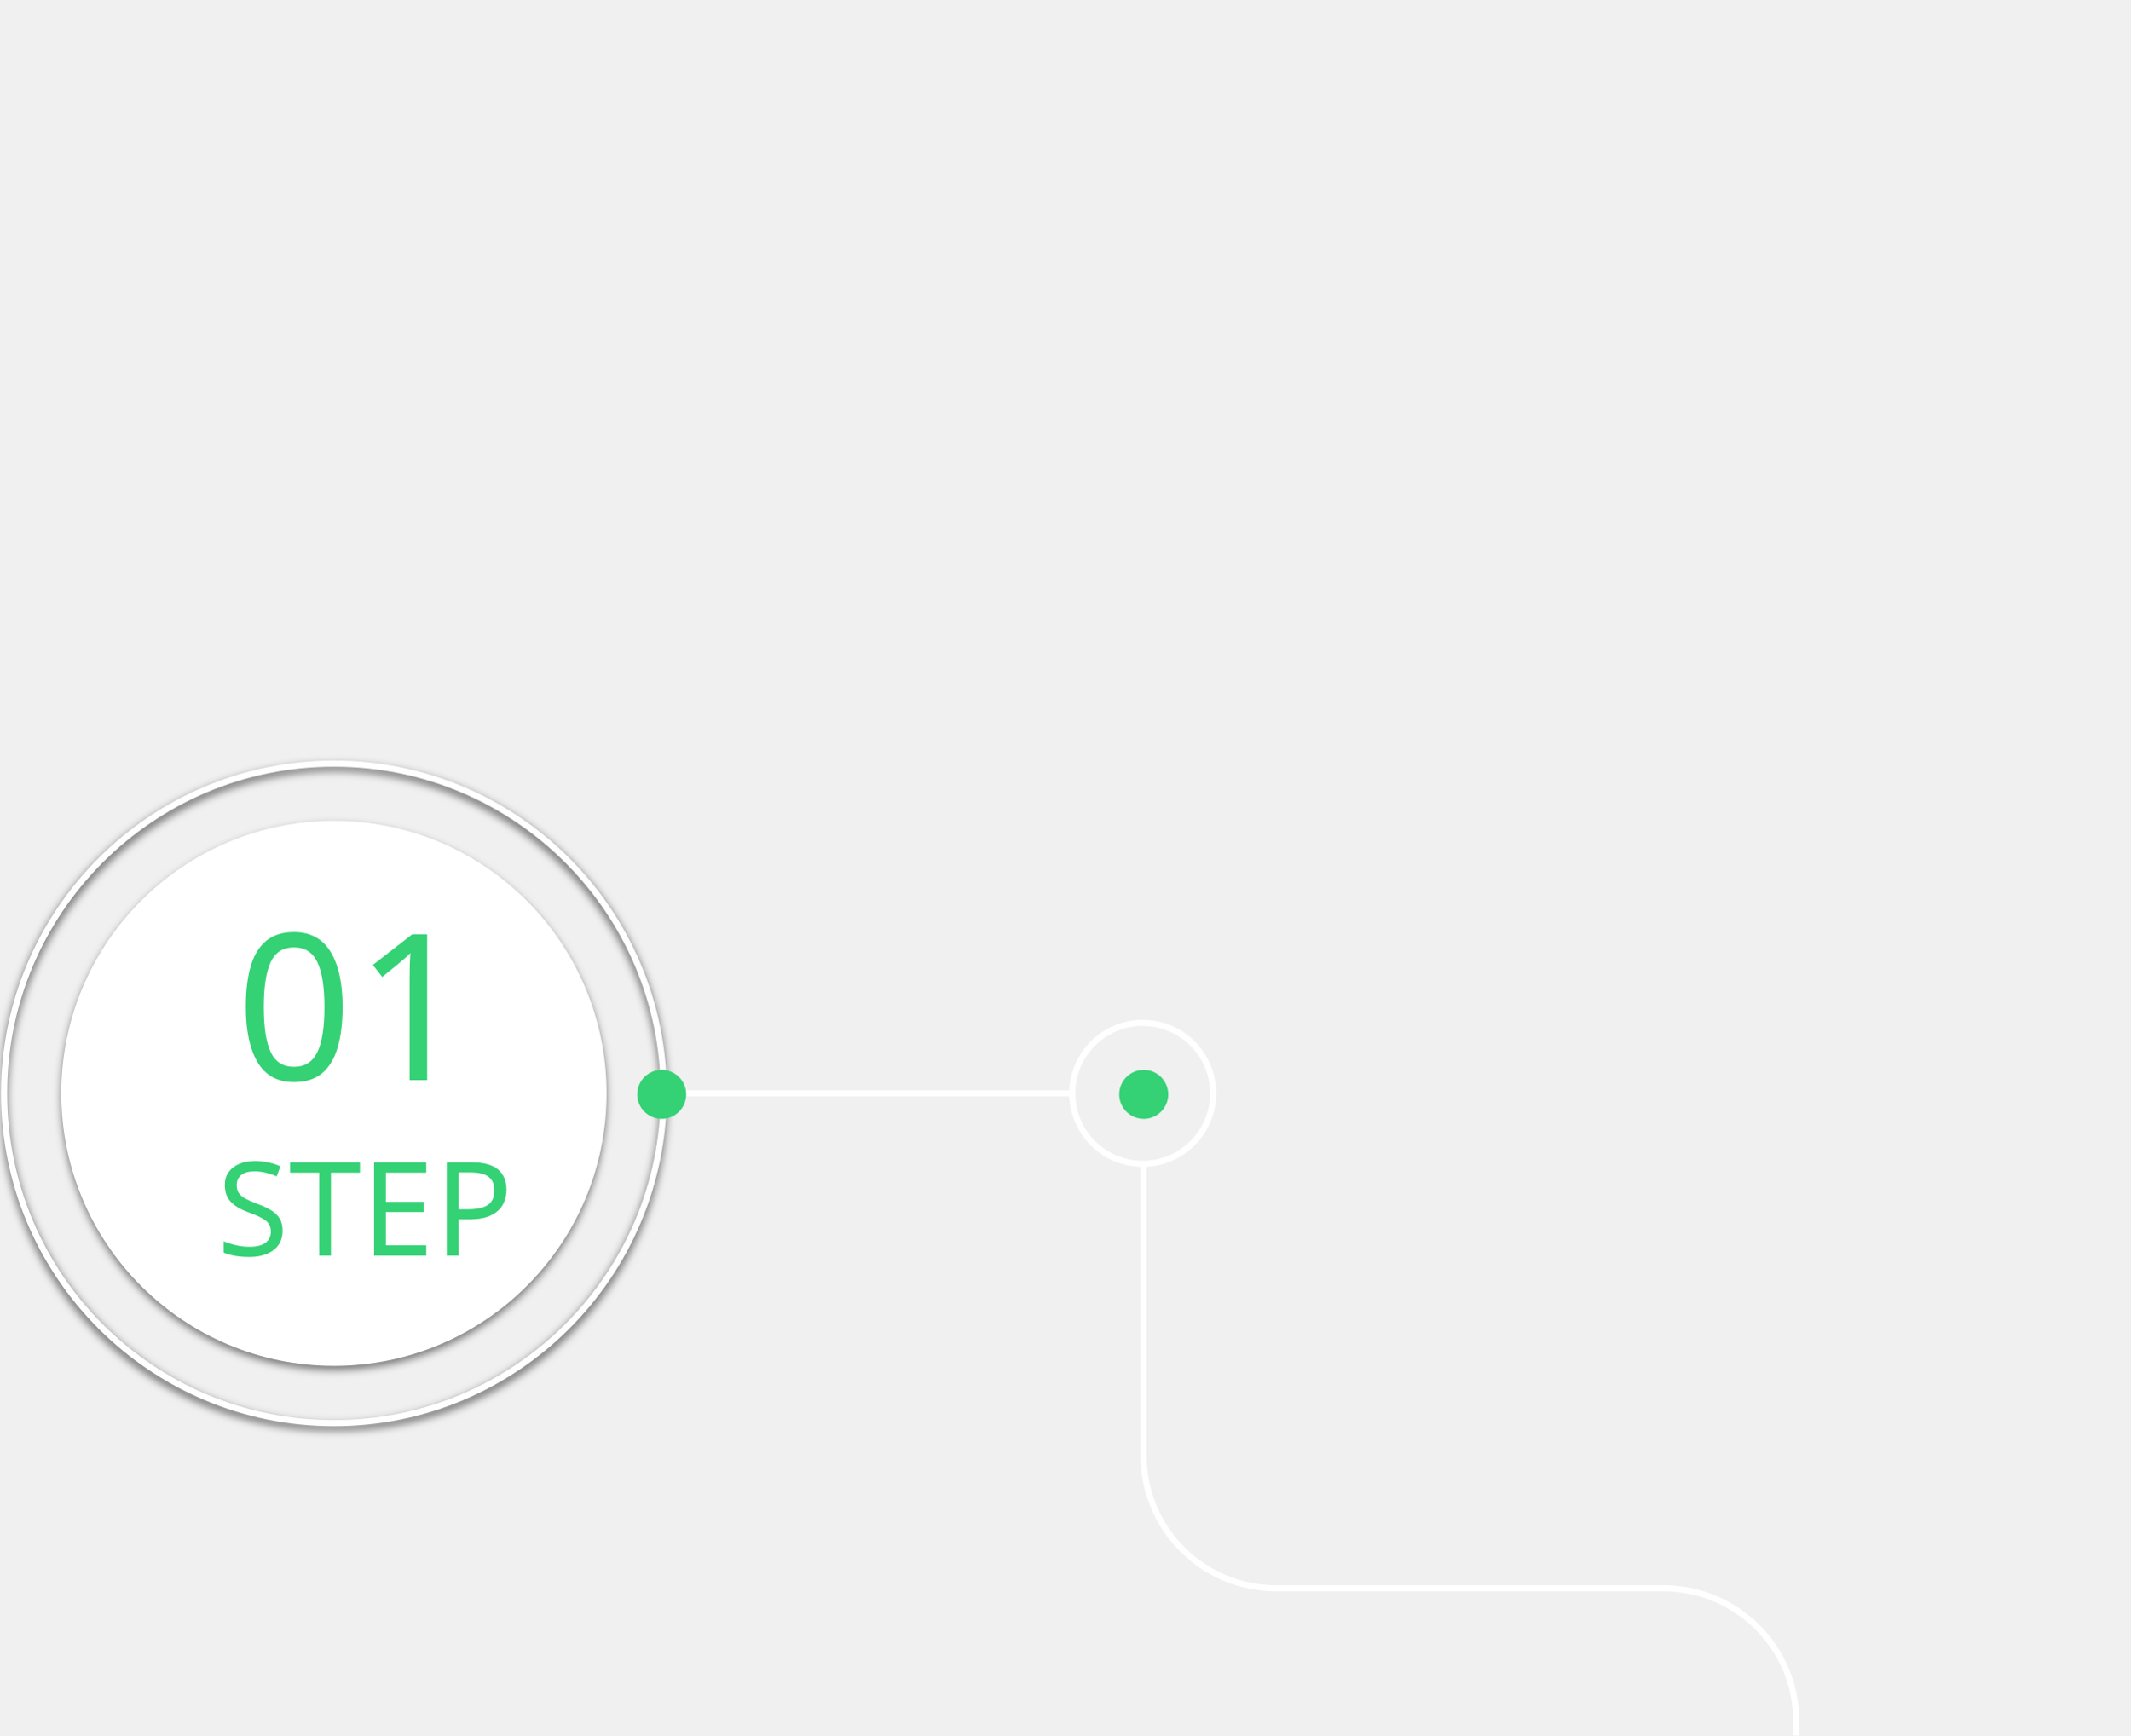
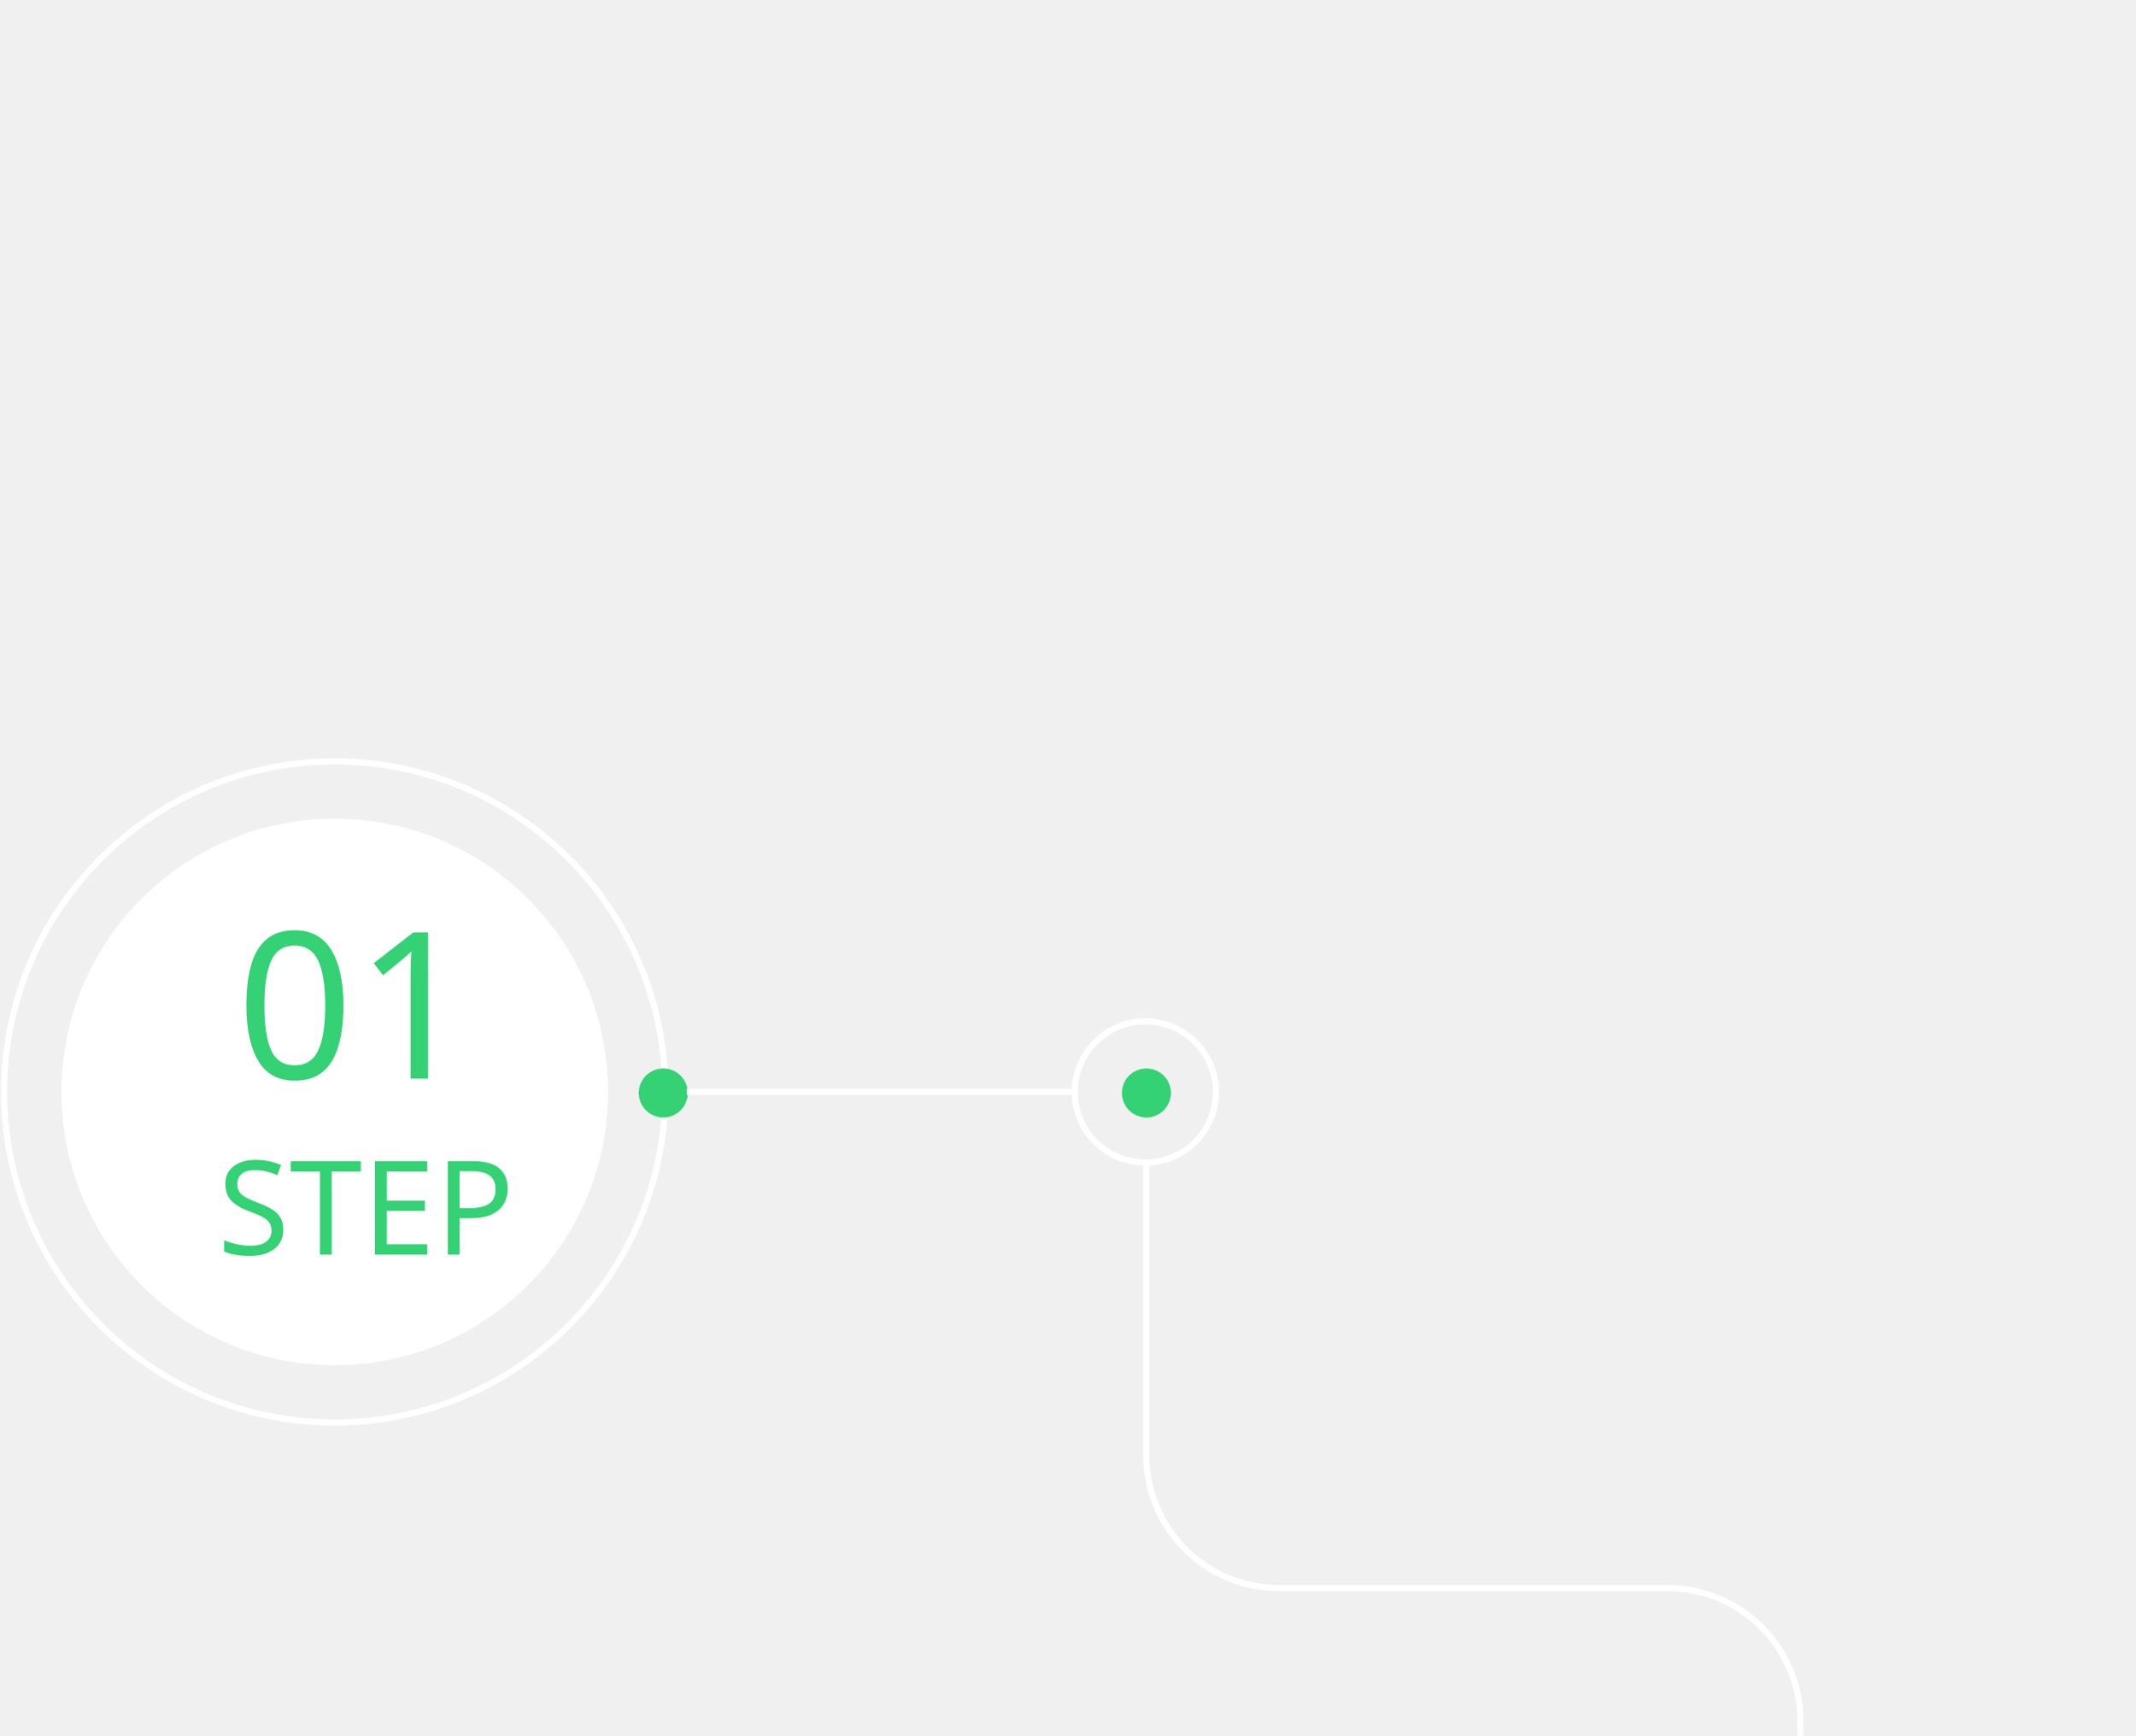
- <svg xmlns="http://www.w3.org/2000/svg" version="1.1" id="Layer_1" x="0px" y="0px" viewBox="0 0 1043 850" style="enable-background:new 0 0 1043 850;" xml:space="preserve">
+ <svg xmlns="http://www.w3.org/2000/svg" version="1.1" id="Layer_1" x="0px" y="0px" viewBox="0 0 1043 848" style="enable-background:new 0 0 1043 848;" xml:space="preserve">
  <style type="text/css">
- 	.st0{filter:url(#filter-2);}
- 	.st1{fill:none;stroke:#FFFFFF;stroke-width:3;}
- 	.st2{fill:none;stroke:#FFFFFF;stroke-width:3;stroke-linecap:square;}
- 	.st3{fill:#34D175;}
- 	.st4{filter:url(#filter-4);}
- 	.st5{fill:#FFFFFF;}
- 	.st6{font-family:'PTSans-Bold';}
- 	.st7{font-size:100px;}
- 	.st8{letter-spacing:1;}
- 	.st9{font-family:'PTSans-Narrow';}
- 	.st10{font-size:64px;}
- 	.st11{fill:none;}
+ 	.st1{fill:#FFFFFF;}
+ 	.st2{fill:#34D175;}
+ 	.st3{font-family:'PTSans-Bold';}
+ 	.st4{font-size:100px;}
+ 	.st5{letter-spacing:1;}
+ 	.st6{font-family:'PTSans-Narrow';}
+ 	.st7{font-size:64px;}
+ 	.st8{fill:none;stroke:#FFFFFF;stroke-width:3;}
+ 	.st9{fill:none;stroke:#34D175;stroke-width:12;}
+ 	.st10{fill:none;stroke:#FFFFFF;stroke-width:3;stroke-linecap:square;}
</style>
-   <filter filterUnits="objectBoundingBox" height="105.2%" id="filter-4" width="105.2%" x="-2.6%" y="-1.9%">
-     <feOffset dx="0" dy="2" in="SourceAlpha" result="shadowOffsetOuter1" />
-     <feGaussianBlur in="shadowOffsetOuter1" result="shadowBlurOuter1" stdDeviation="2" />
-     <feColorMatrix in="shadowBlurOuter1" type="matrix" values="0 0 0 0 0   0 0 0 0 0   0 0 0 0 0  0 0 0 0.5 0" />
-   </filter>
-   <filter filterUnits="objectBoundingBox" height="105.3%" id="filter-2" width="105.3%" x="-2.6%" y="-2.0%">
-     <feMorphology in="SourceAlpha" operator="dilate" radius="1.5" result="shadowSpreadOuter1" />
-     <feOffset dx="0" dy="2" in="shadowSpreadOuter1" result="shadowOffsetOuter1" />
-     <feMorphology in="SourceAlpha" operator="erode" radius="1.5" result="shadowInner" />
-     <feOffset dx="0" dy="2" in="shadowInner" result="shadowInner" />
-     <feComposite in="shadowOffsetOuter1" in2="shadowInner" operator="out" result="shadowOffsetOuter1" />
-     <feGaussianBlur in="shadowOffsetOuter1" result="shadowBlurOuter1" stdDeviation="2" />
-     <feColorMatrix in="shadowBlurOuter1" type="matrix" values="0 0 0 0 0   0 0 0 0 0   0 0 0 0 0  0 0 0 0.5 0" />
-   </filter>
-   <g id="_x32_.-Update:-Home-Page" transform="translate(-195, -1801)">
-     <g id="Group-6" transform="translate(199, 1803)">
-       <g id="Oval">
-         <g class="st0">
-           <circle id="path-1_2_" cx="159.5" cy="533.5" r="161.5" />
-         </g>
-         <g>
-           <circle id="path-1_1_" class="st1" cx="159.5" cy="533.5" r="161.5" />
-         </g>
-       </g>
-       <path id="Line-2" class="st2" d="M319.5,533.5h201" />
-       <circle id="Oval-3" class="st3" cx="320" cy="534" r="12" />
-       <circle id="Oval-3-Copy" class="st3" cx="556" cy="534" r="12" />
-       <circle id="Oval-4" class="st1" cx="555.5" cy="533.5" r="34.5" />
-       <g id="Oval-2">
-         <g class="st4">
-           <circle id="path-3_2_" cx="159.5" cy="533.5" r="133.5" />
-         </g>
-         <g>
-           <circle id="path-3_1_" class="st5" cx="159.5" cy="533.5" r="133.5" />
-         </g>
-       </g>
-       <text transform="matrix(1 0 0 1 111.45 527)" class="st3 st6 st7 st8">01</text>
-       <text transform="matrix(1 0 0 1 102.24 613)" class="st3 st9 st10">STEP</text>
-       <path id="Path-2" class="st1" d="M555.9,567.9v143c0,35.9,29.1,65,65,65h189.6c35.9,0,65,29.1,65,65v7.1" />
-       <rect id="Rectangle-6" x="-4" y="370.5" class="st11" width="1043" height="477.5" />
+   <g id="_x32_.-Update:-Home-Page" transform="translate(-200, -1803)">
+     <g id="_x30_1" transform="translate(200, 1433)">
+       <circle id="_x31_Circle" class="st8" cx="163.5" cy="903.5" r="161.5" />
+       <circle id="_x32_Dot" class="st9" cx="324" cy="904" r="6" />
+       <path id="_x33_Line" class="st10" d="M337,903.5h187.5" />
+       <circle id="_x34_Circle" class="st8" cx="559.5" cy="903.5" r="34.5" />
+       <circle id="_x35_Dot" class="st9" cx="560" cy="904" r="6" />
+       <path id="_x36_Line" class="st8" d="M559.9,937.9v143c0,35.9,29.1,65,65,65h189.6c35.9,0,65,29.1,65,65v7.1" />
+       <circle id="WhiteFill" class="st1" cx="163.5" cy="903.5" r="133.5" />
+       <text transform="matrix(1 0 0 1 115.45 897)" class="st2 st3 st4 st5">01</text>
+       <text transform="matrix(1 0 0 1 106.24 983)" class="st2 st6 st7">STEP</text>
    </g>
  </g>
</svg>
